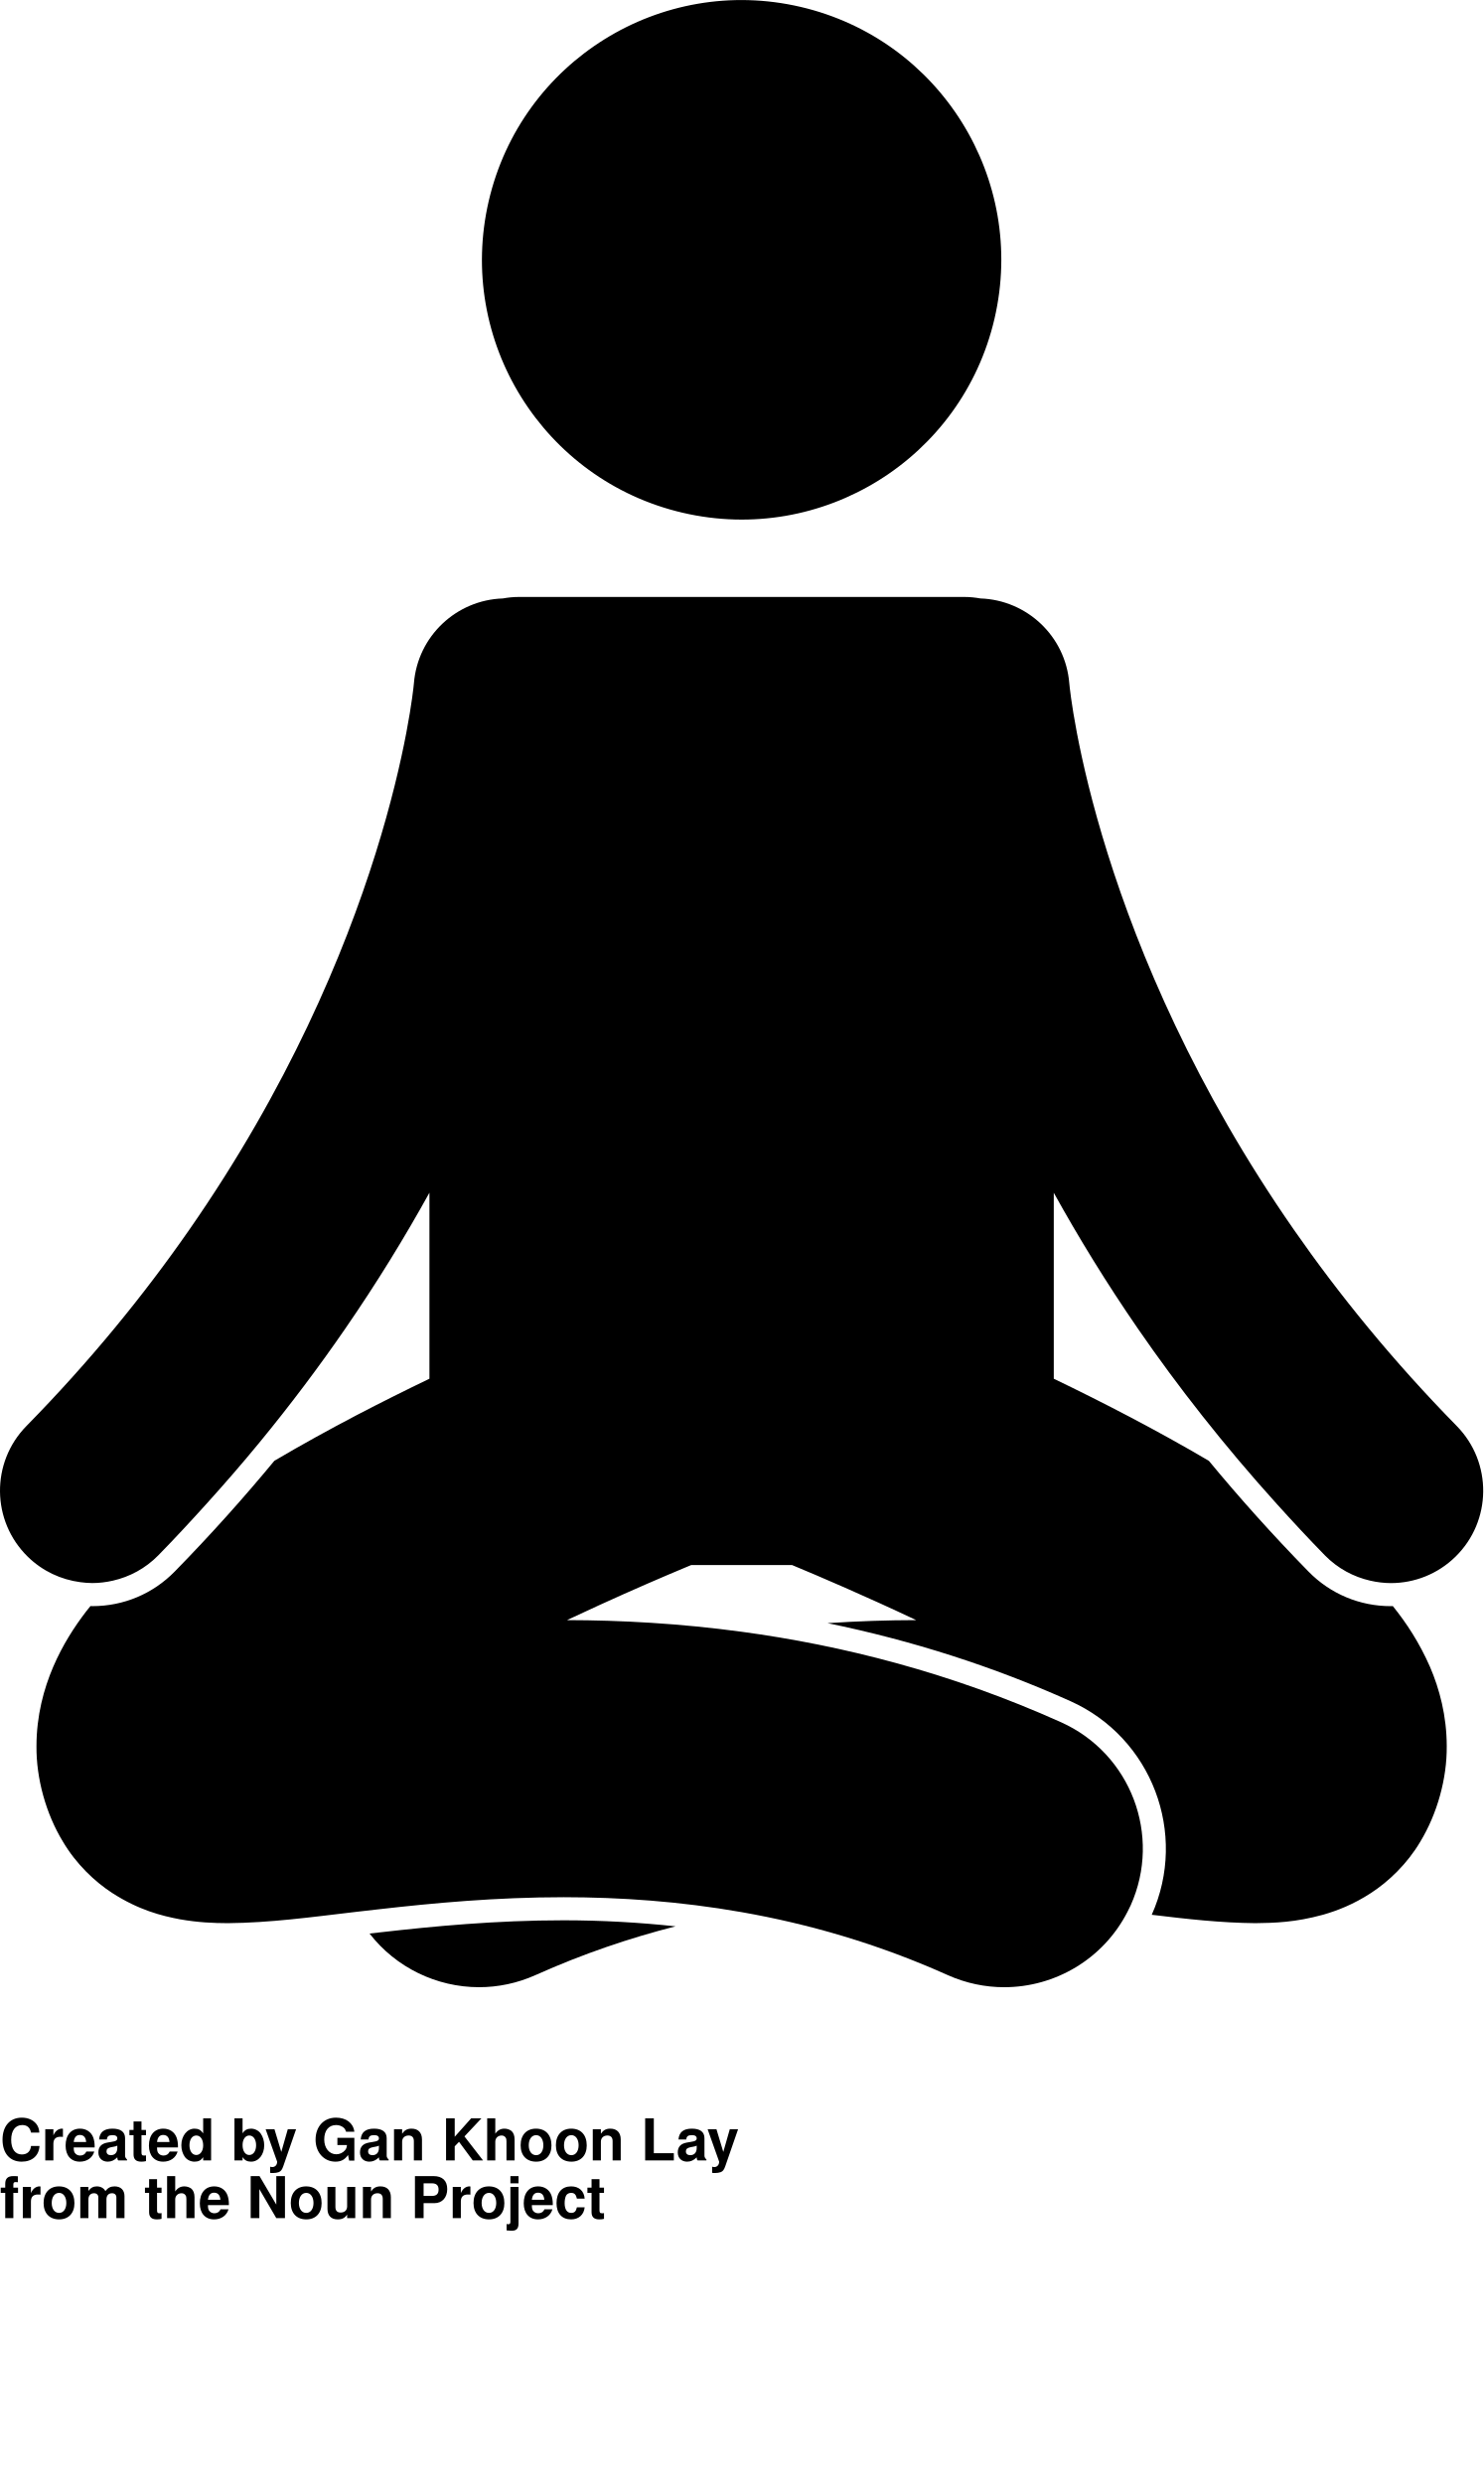
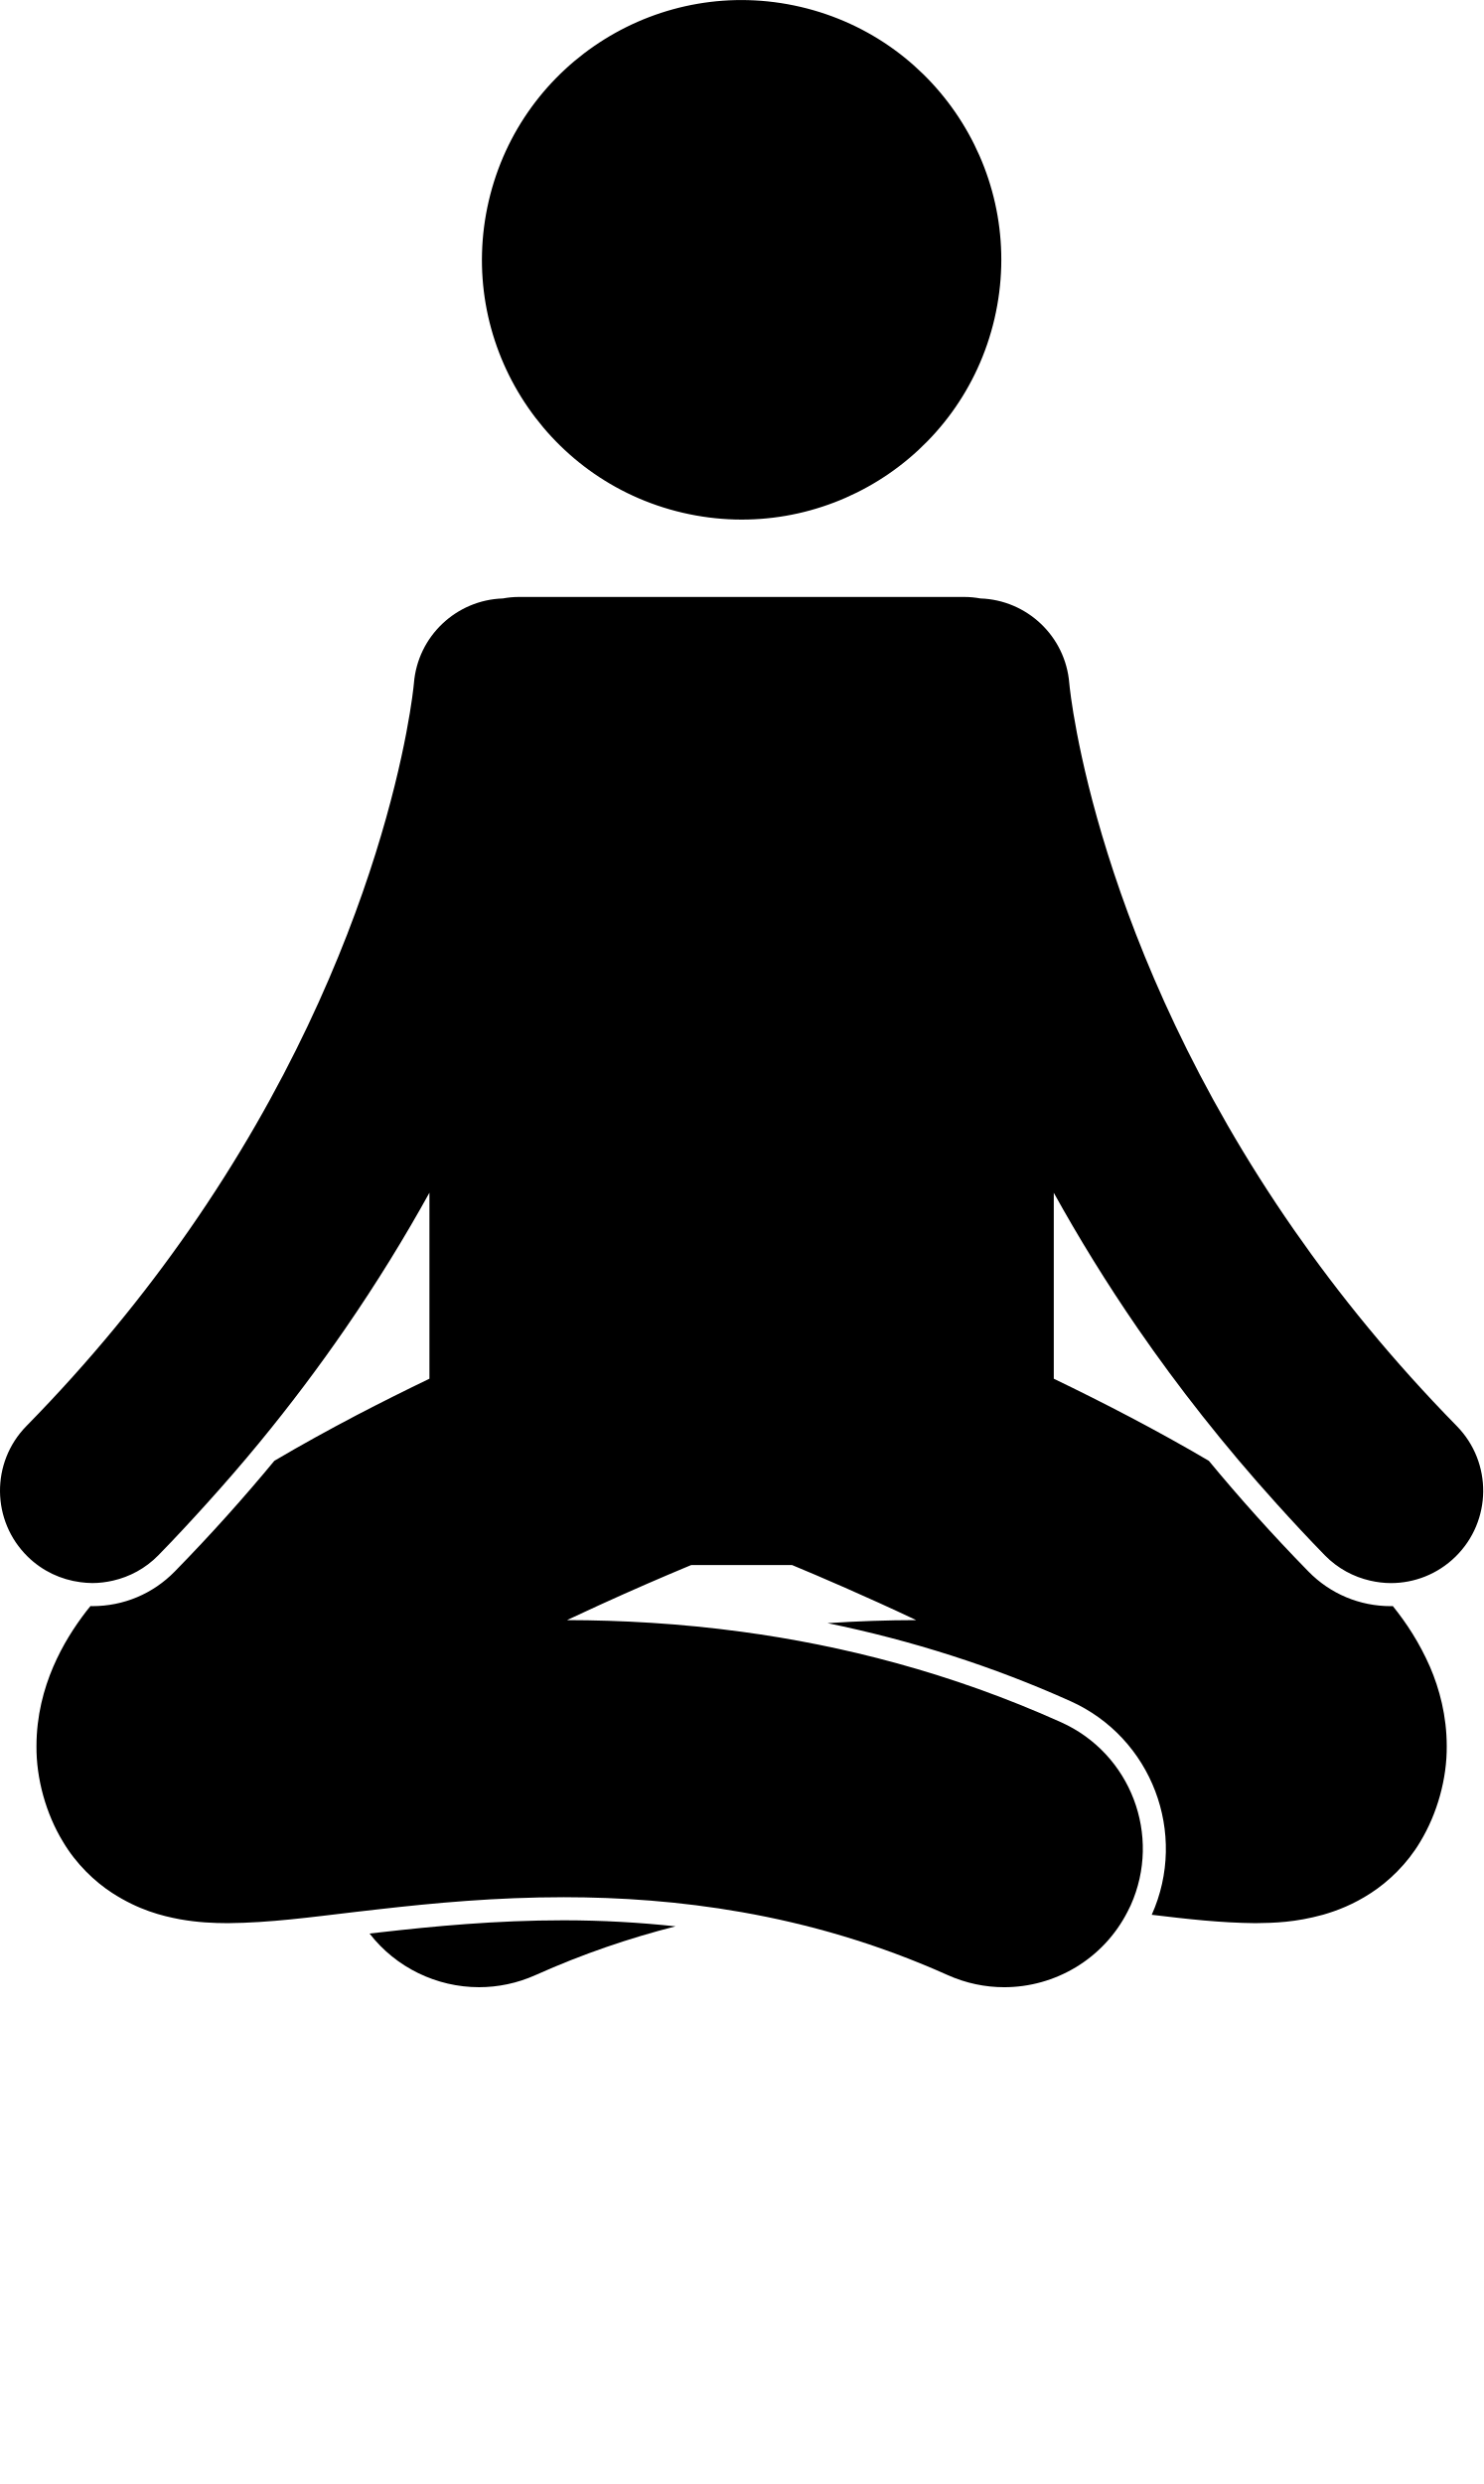
<svg xmlns="http://www.w3.org/2000/svg" version="1.1" x="0px" y="0px" viewBox="0 0 128.5 215.14" style="enable-background:new 0 0 128.5 172.112;" xml:space="preserve">
  <g>
    <path d="M33.012,167.352c-0.341,0.037-0.665,0.075-0.996,0.112c2.289,2.955,5.819,4.647,9.485,4.648   c1.642,0,3.31-0.339,4.905-1.055c4.102-1.839,8.152-3.205,12.121-4.217c-3.131-0.335-6.345-0.52-9.676-0.523   C42.931,166.317,37.522,166.84,33.012,167.352z" />
    <ellipse transform="matrix(0.2268 -0.9739 0.9739 0.2268 27.7661 79.9741)" cx="64.251" cy="22.5" rx="22.495" ry="22.495" />
    <path d="M2.4,134.822c1.288,1.262,2.896,1.992,4.556,2.21c0.347,0.045,0.695,0.077,1.044,0.077c0.599,0,1.195-0.075,1.782-0.208   c1.445-0.329,2.817-1.055,3.932-2.192c1.448-1.48,2.822-2.964,4.163-4.448c1.591-1.761,3.12-3.522,4.566-5.281   c2.725-3.312,5.196-6.609,7.441-9.864c2.778-4.027,5.198-7.981,7.32-11.815v13.894v2.216c-2.032,0.979-4.148,2.032-6.28,3.143   c-2.392,1.254-4.797,2.575-7.155,3.967c-2.64,3.191-5.504,6.395-8.628,9.586c-1.896,1.936-4.431,3.001-7.143,3.001   c-0.053,0-0.105-0.007-0.159-0.008c-0.118,0.148-0.239,0.29-0.356,0.441c-1.051,1.37-2.053,2.919-2.876,4.828   c-0.812,1.899-1.445,4.221-1.447,6.857c-0.028,2.799,0.818,5.87,2.298,8.29c1.135,1.919,2.746,3.452,4.261,4.433   c2.309,1.489,4.277,1.979,5.858,2.28c1.6,0.281,2.913,0.332,4.159,0.337c3.686-0.035,7.116-0.509,11.09-0.976   c0.64-0.075,1.29-0.15,1.962-0.224c4.773-0.543,10.183-1.048,16.066-1.048c4.871,0.004,10.036,0.351,15.398,1.293   c5.762,1.013,11.748,2.715,17.844,5.447c1.595,0.716,3.264,1.055,4.905,1.055c4.383,0.001,8.571-2.419,10.676-6.523   c0.097-0.187,0.193-0.373,0.28-0.567c2.712-6.048,0.01-13.148-6.035-15.861c-9.596-4.308-18.98-6.662-27.675-7.836   c-5.341-0.721-10.422-0.999-15.129-1.007c0.961-0.454,1.898-0.888,2.802-1.298c2.965-1.354,5.568-2.472,7.409-3.24   c0.194-0.082,0.376-0.157,0.554-0.231h4.914h3.825c2.365,0.982,6.322,2.677,10.758,4.769c-2.464,0.004-5.034,0.086-7.688,0.262   c7.337,1.506,14.372,3.759,21.049,6.757c7.04,3.161,10.199,11.459,7.041,18.502c3.113,0.373,5.964,0.698,8.983,0.726   c1.664-0.021,3.435-0.065,5.866-0.732c1.21-0.349,2.621-0.885,4.148-1.883c1.514-0.981,3.127-2.513,4.264-4.432   c1.473-2.429,2.323-5.475,2.297-8.291c-0.003-2.635-0.635-4.958-1.448-6.855c-0.929-2.112-2.036-3.798-3.225-5.271   c-0.056,0.001-0.11,0.008-0.166,0.008c-2.712,0-5.247-1.064-7.143-3.001c-3.125-3.192-5.99-6.397-8.631-9.589   c-4.443-2.617-9.128-5.036-13.432-7.109v-16.105c2.123,3.833,4.542,7.786,7.319,11.813c3.432,4.976,7.408,10.052,11.989,15.124   c1.347,1.491,2.726,2.982,4.182,4.469c1.112,1.135,2.482,1.86,3.924,2.19c0.589,0.134,1.189,0.21,1.79,0.21   c2.021,0,4.043-0.761,5.6-2.287c3.155-3.093,3.205-8.158,0.113-11.313c-5.564-5.668-10.21-11.396-14.096-16.979   c-17.18-24.681-19.4-46.477-19.477-47.349l0,0c-0.327-4.095-3.686-7.219-7.697-7.352c-0.447-0.08-0.905-0.129-1.376-0.129H44.933   c-0.47,0-0.927,0.049-1.374,0.129c-4.013,0.131-7.373,3.256-7.7,7.352l0,0c-0.076,0.872-2.297,22.669-19.477,47.349   c-3.886,5.582-8.53,11.31-14.096,16.979C-0.805,126.663-0.756,131.729,2.4,134.822z" />
  </g>
-   <text x="0" y="187.112" fill="#000000" font-size="5px" font-weight="bold" font-family="'Helvetica Neue', Helvetica, Arial-Unicode, Arial, Sans-serif">Created by Gan Khoon Lay</text>
-   <text x="0" y="192.112" fill="#000000" font-size="5px" font-weight="bold" font-family="'Helvetica Neue', Helvetica, Arial-Unicode, Arial, Sans-serif">from the Noun Project</text>
</svg>
